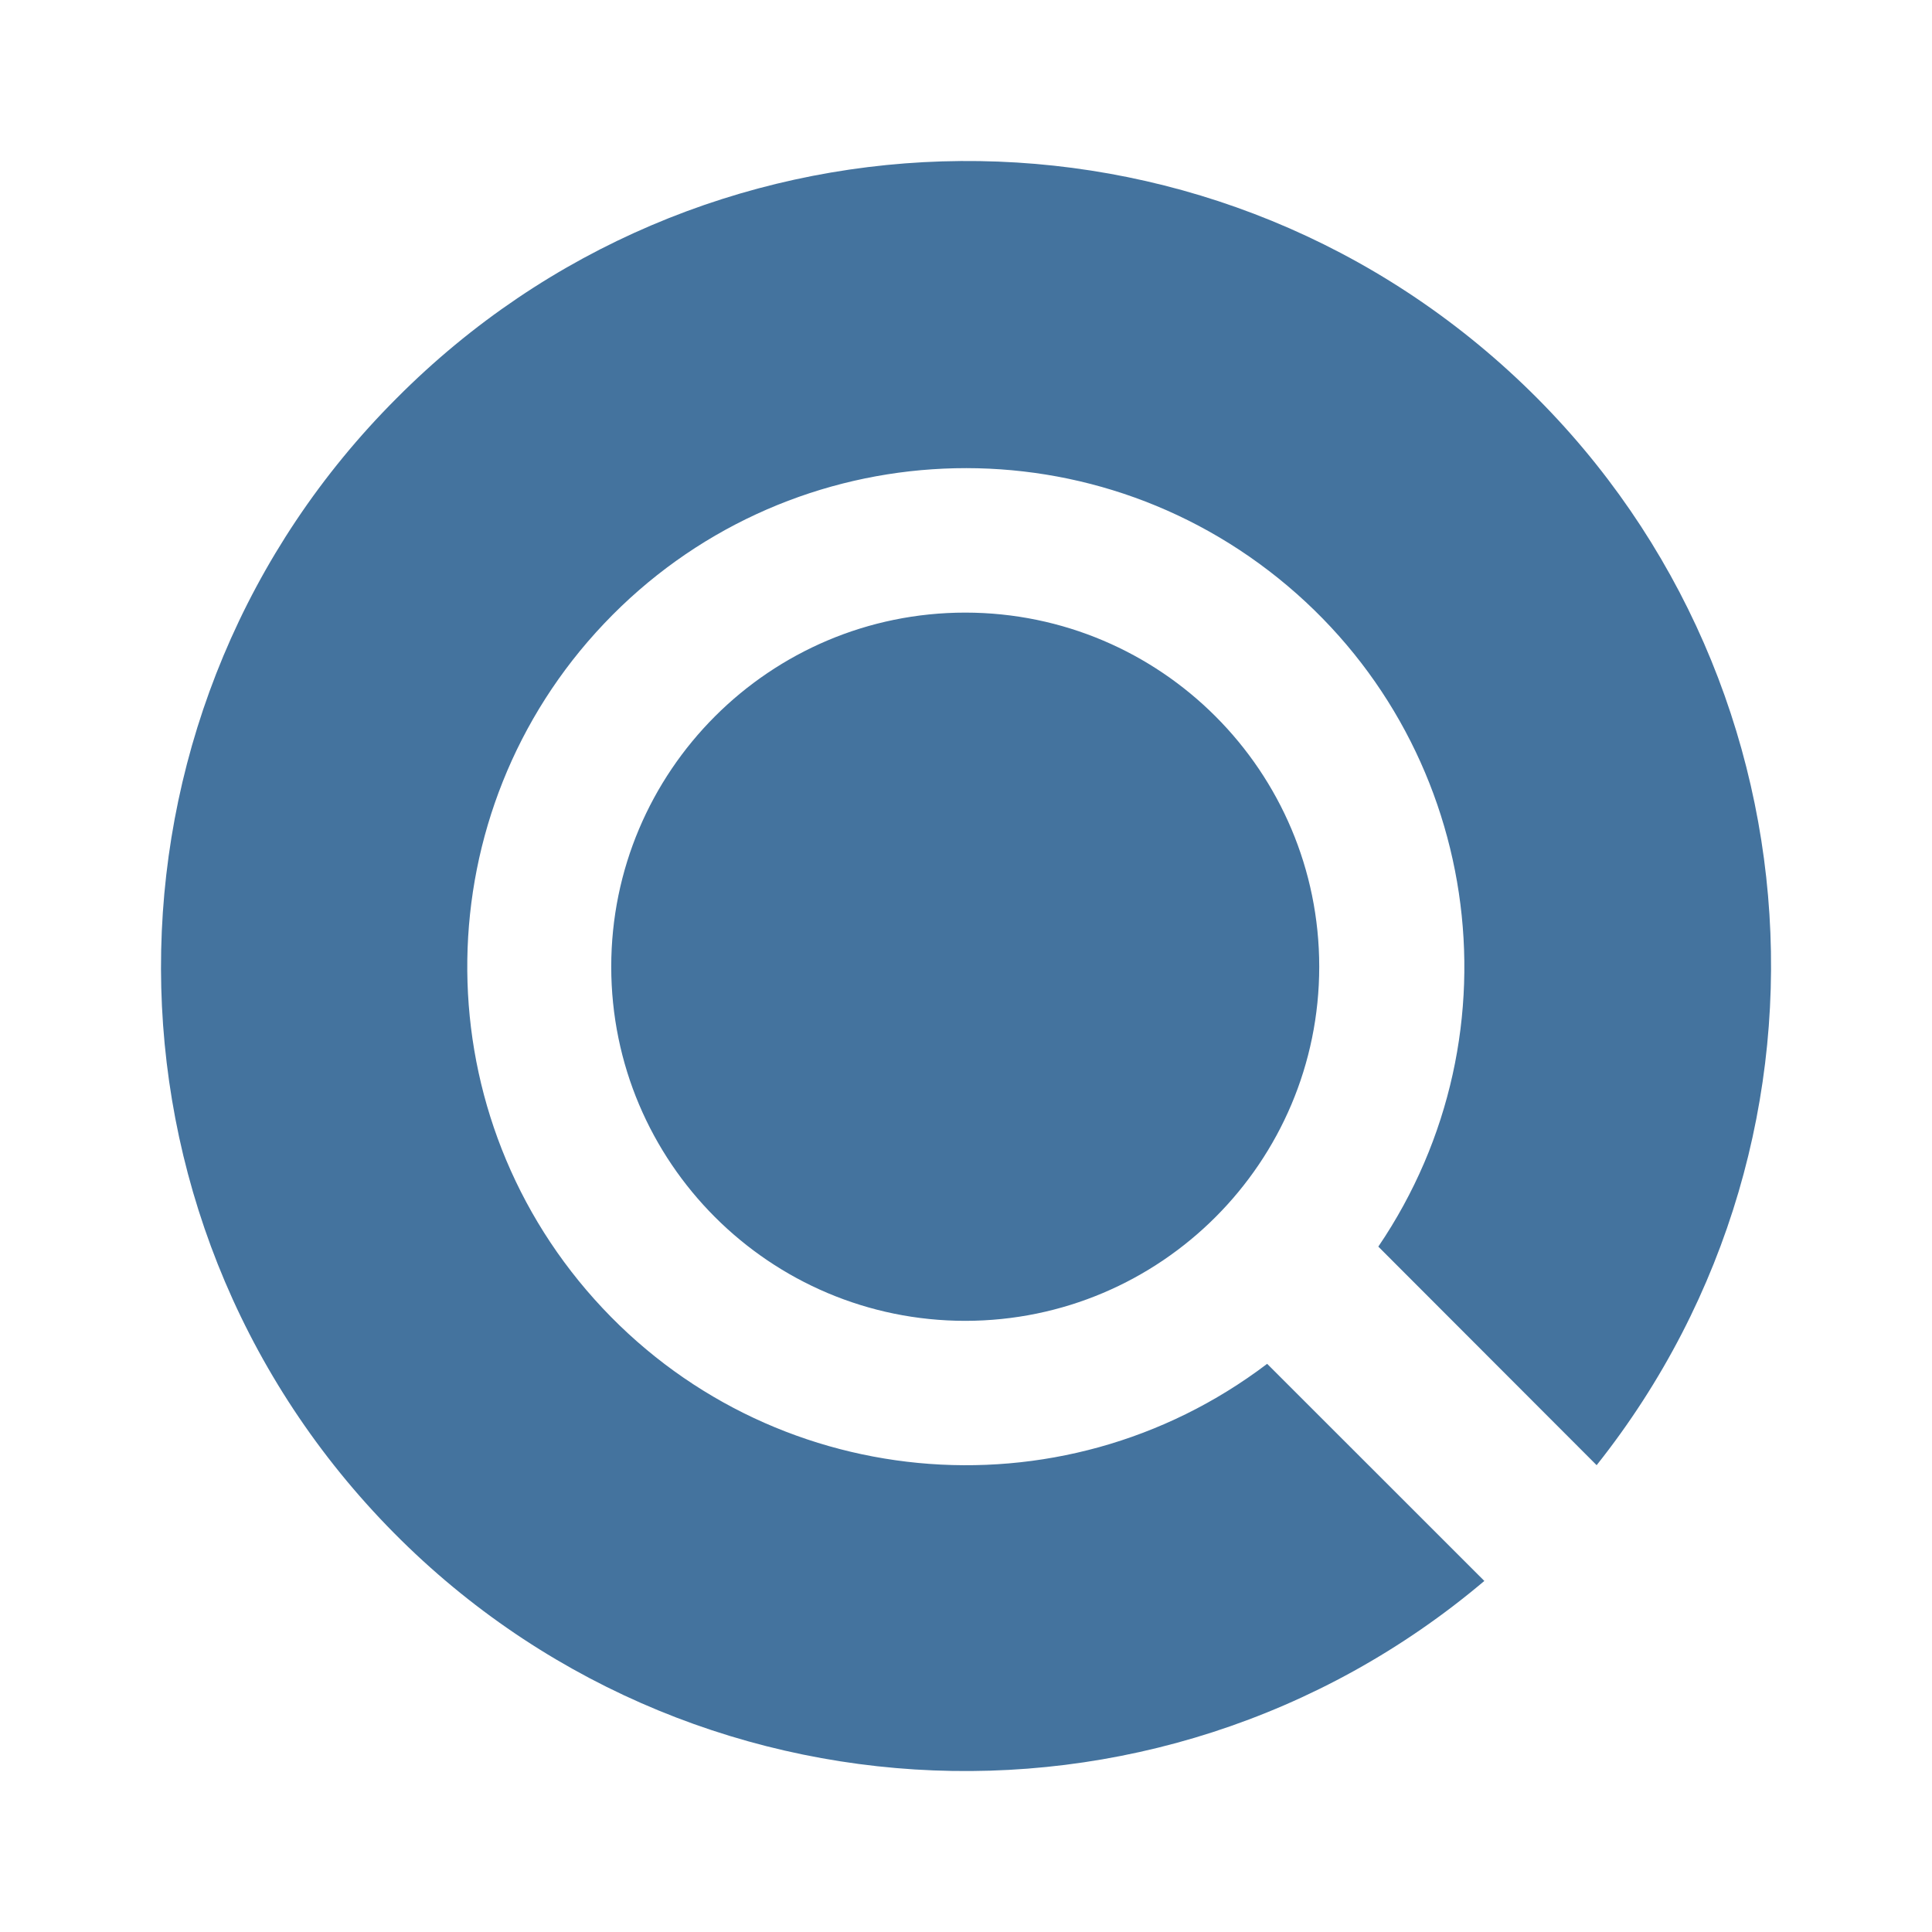
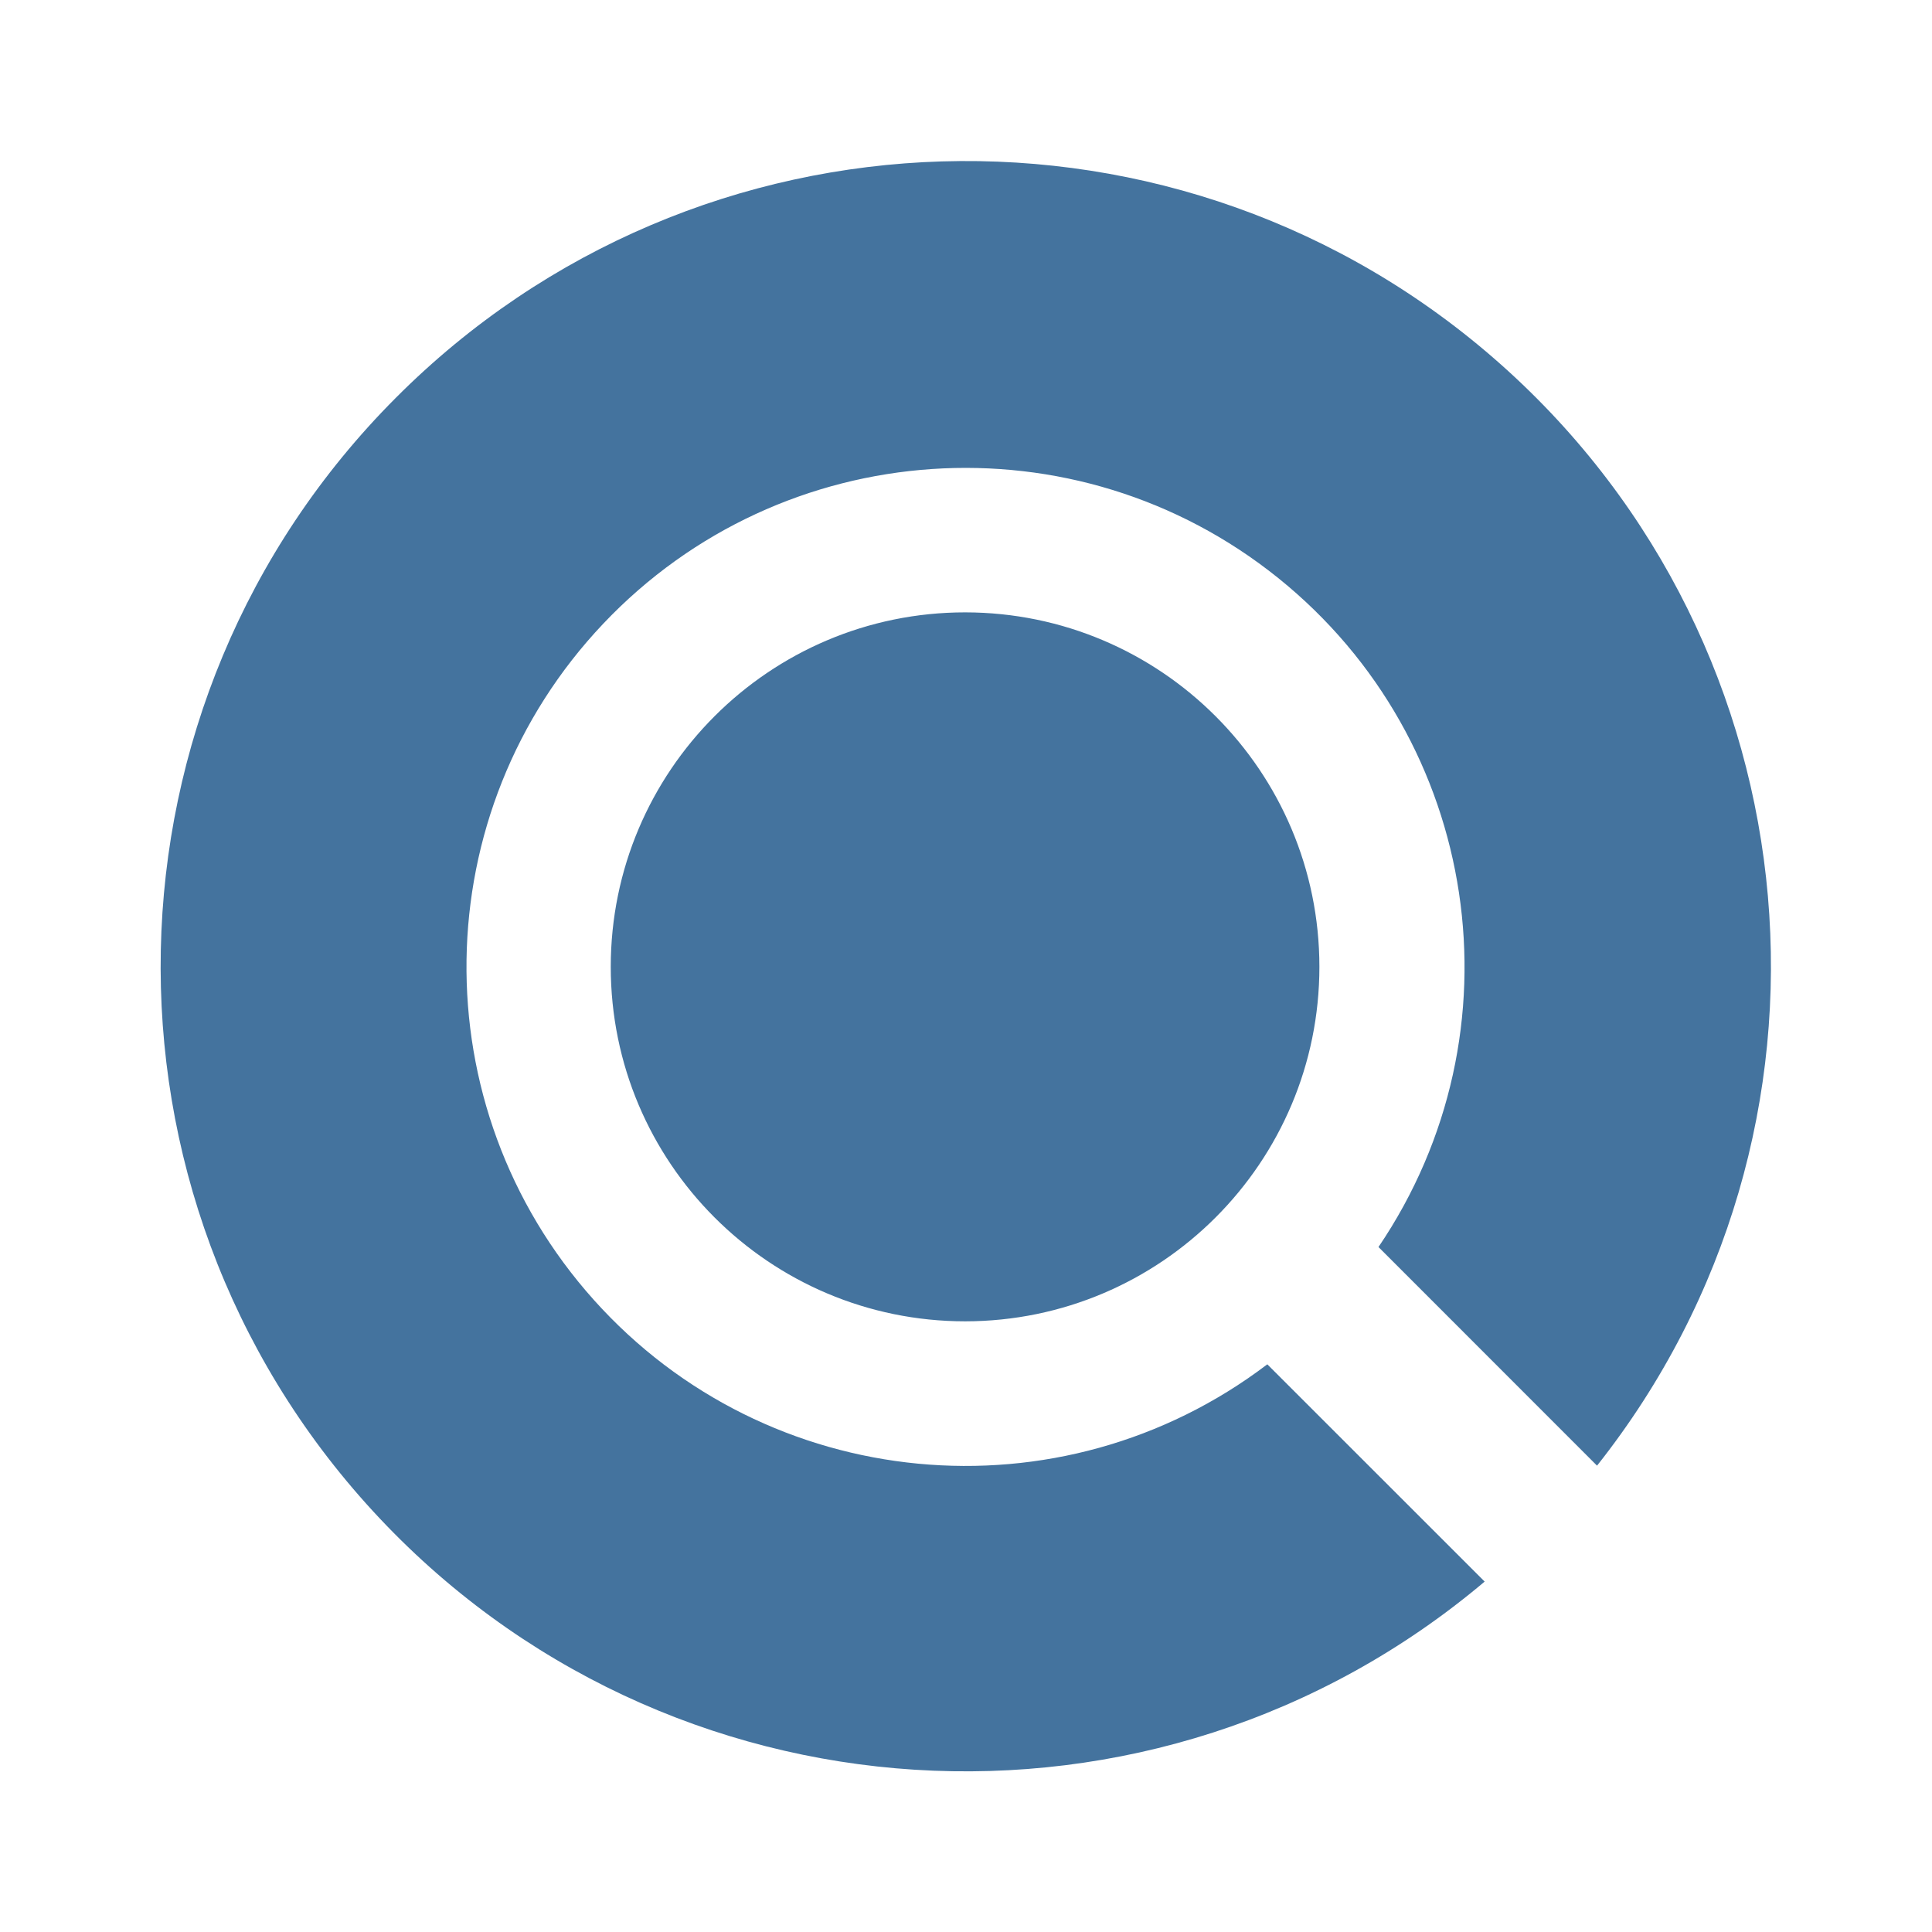
<svg xmlns="http://www.w3.org/2000/svg" viewBox="0 0 24 24">
-   <path fill="#44739e" d="M16.388 12.009a4.4 4.4 0 0 1-4.396 4.399 4.4 4.4 0 0 1-4.399-4.399 4.4 4.4 0 0 1 4.399-4.399 4.4 4.4 0 0 1 4.396 4.399m3.446 6.192A9.989 9.989 0 0 0 4.928 4.946a9.989 9.989 0 0 0 13.511 14.693l-2.698-2.697a6.193 6.193 0 1 1 1.381-1.456Z" />
+   <path fill="#44739e" d="M16.39 12.01a4.404 4.404 0 0 1-4.4 4.404 4.404 4.404 0 0 1-4.403-4.404 4.404 4.404 0 0 1 4.403-4.403 4.404 4.404 0 0 1 4.4 4.403m3.449 6.197A9.999 9.999 0 0 0 4.919 4.94a9.999 9.999 0 0 0 13.524 14.707l-2.7-2.699a6.199 6.199 0 1 1 1.381-1.457Z" />
</svg>
